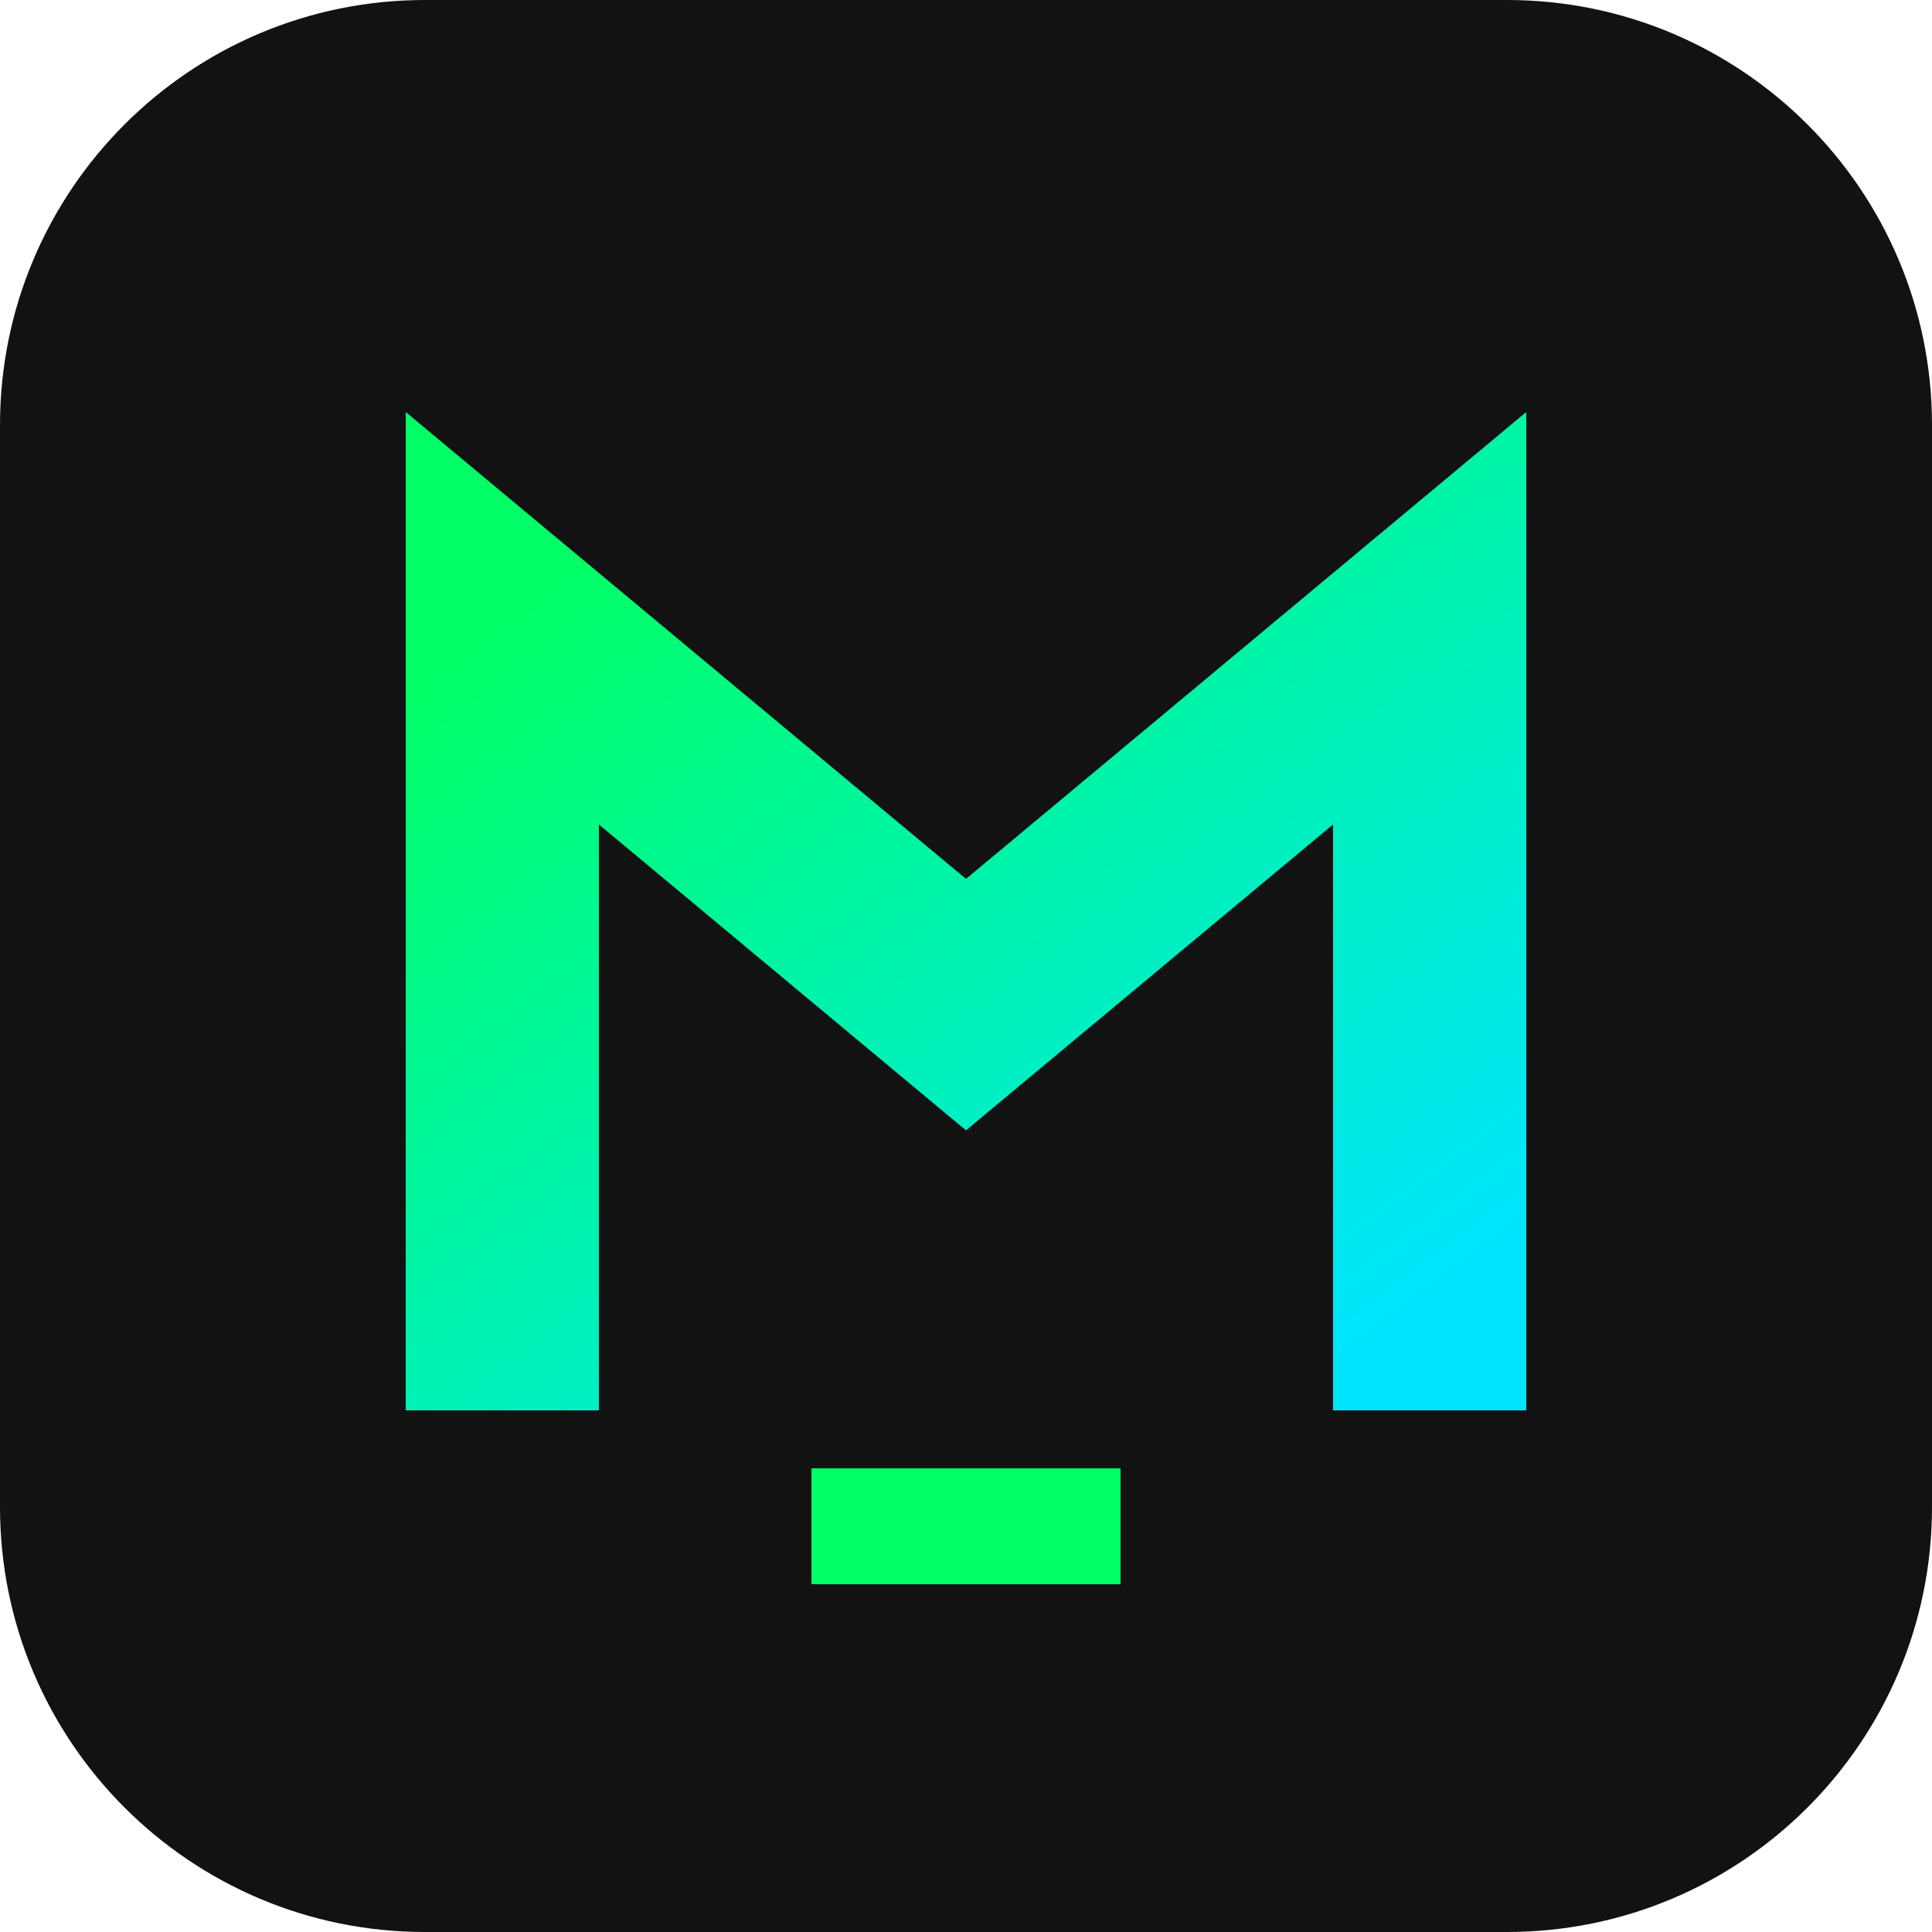
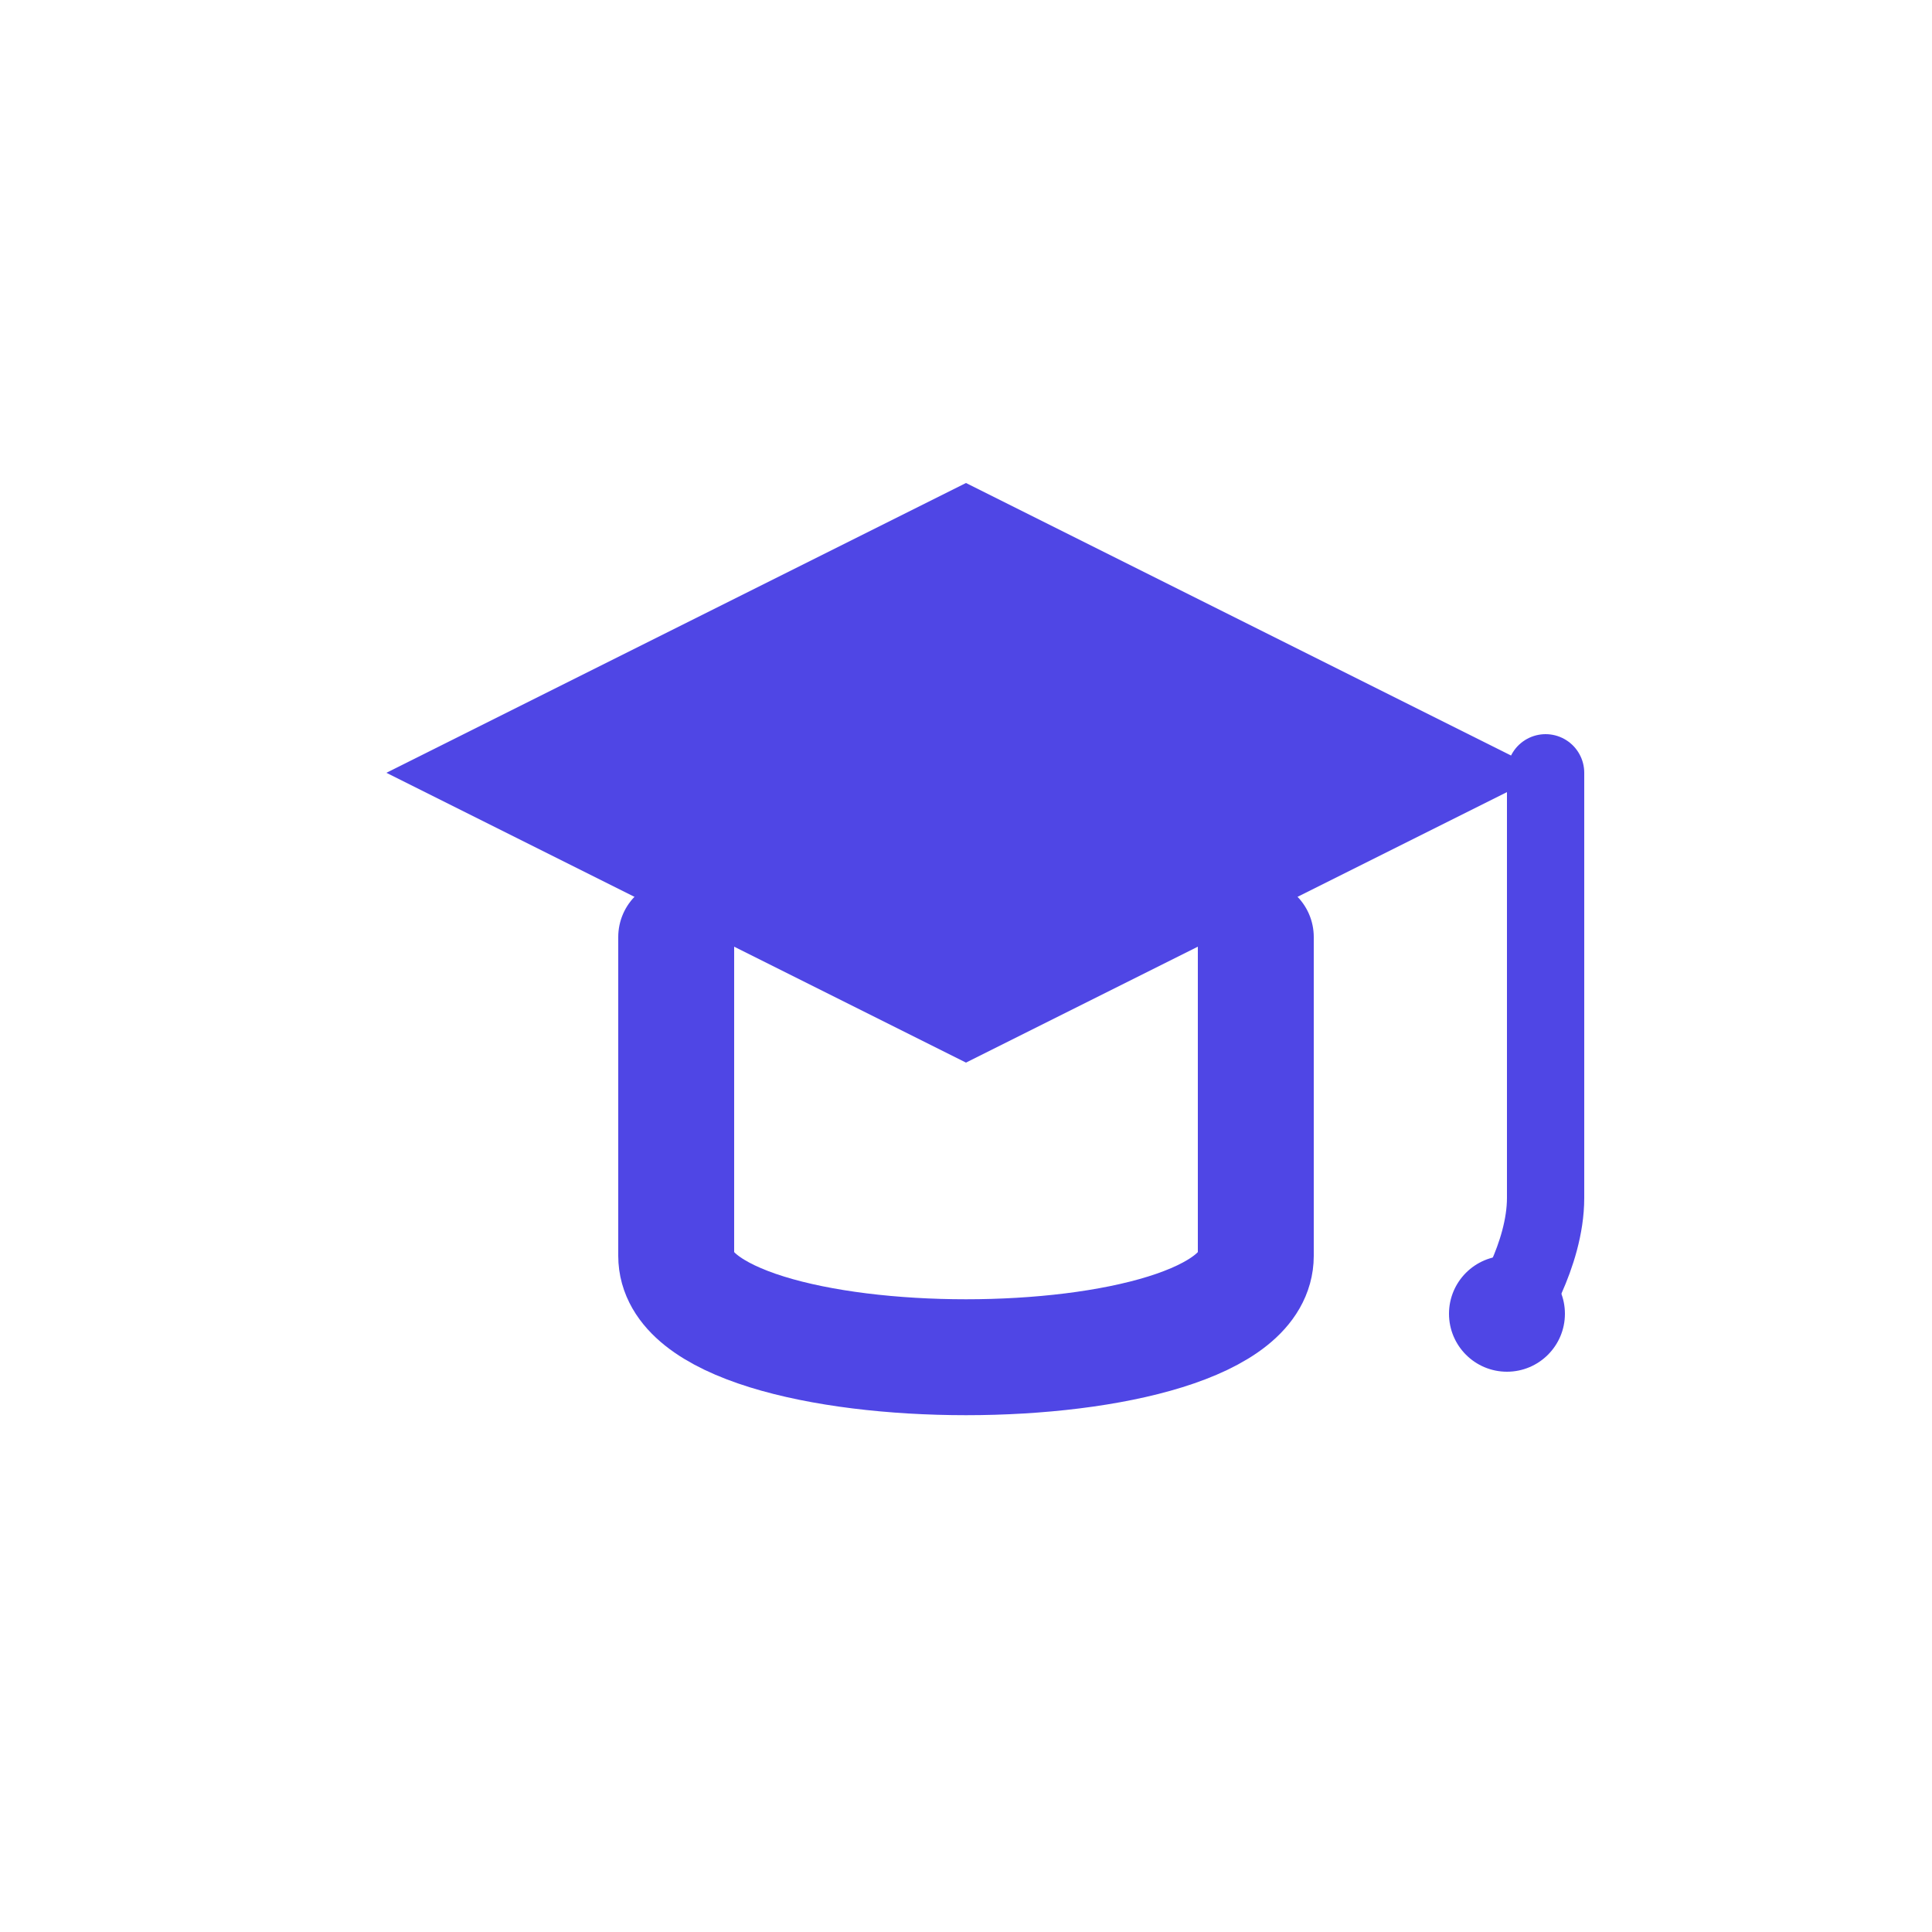
<svg xmlns="http://www.w3.org/2000/svg" viewBox="0 0 100 100" width="100" height="100">
-   <defs>
-     <linearGradient id="mazuGradient" x1="0%" y1="0%" x2="100%" y2="100%">
-       <stop offset="0%" stop-color="#00FF66" />
-       <stop offset="100%" stop-color="#00E5FF" />
-     </linearGradient>
-   </defs>
-   <rect width="100" height="100" rx="22" fill="#121212" />
-   <path d="M 26 68 V 32 L 50 52 L 74 32 V 68" fill="none" stroke="url(#mazuGradient)" stroke-width="10" stroke-linecap="square" stroke-linejoin="miter" />
-   <rect x="42" y="76" width="16" height="6" fill="#00FF66" />
+   <path d="M 50 25 L 80 40 L 50 55 L 20 40 Z" fill="#4f46e5" />
+   <path d="M 35 48.5 V 65 C 35 72, 65 72, 65 65 V 48.5" fill="none" stroke="#4f46e5" stroke-width="6" stroke-linecap="round" />
+   <path d="M 80 40 V 62 M 80 62 C 80 65, 78 68, 78 68" fill="none" stroke="#4f46e5" stroke-width="4" stroke-linecap="round" />
+   <circle cx="78" cy="68" r="3" fill="#4f46e5" />
</svg>
